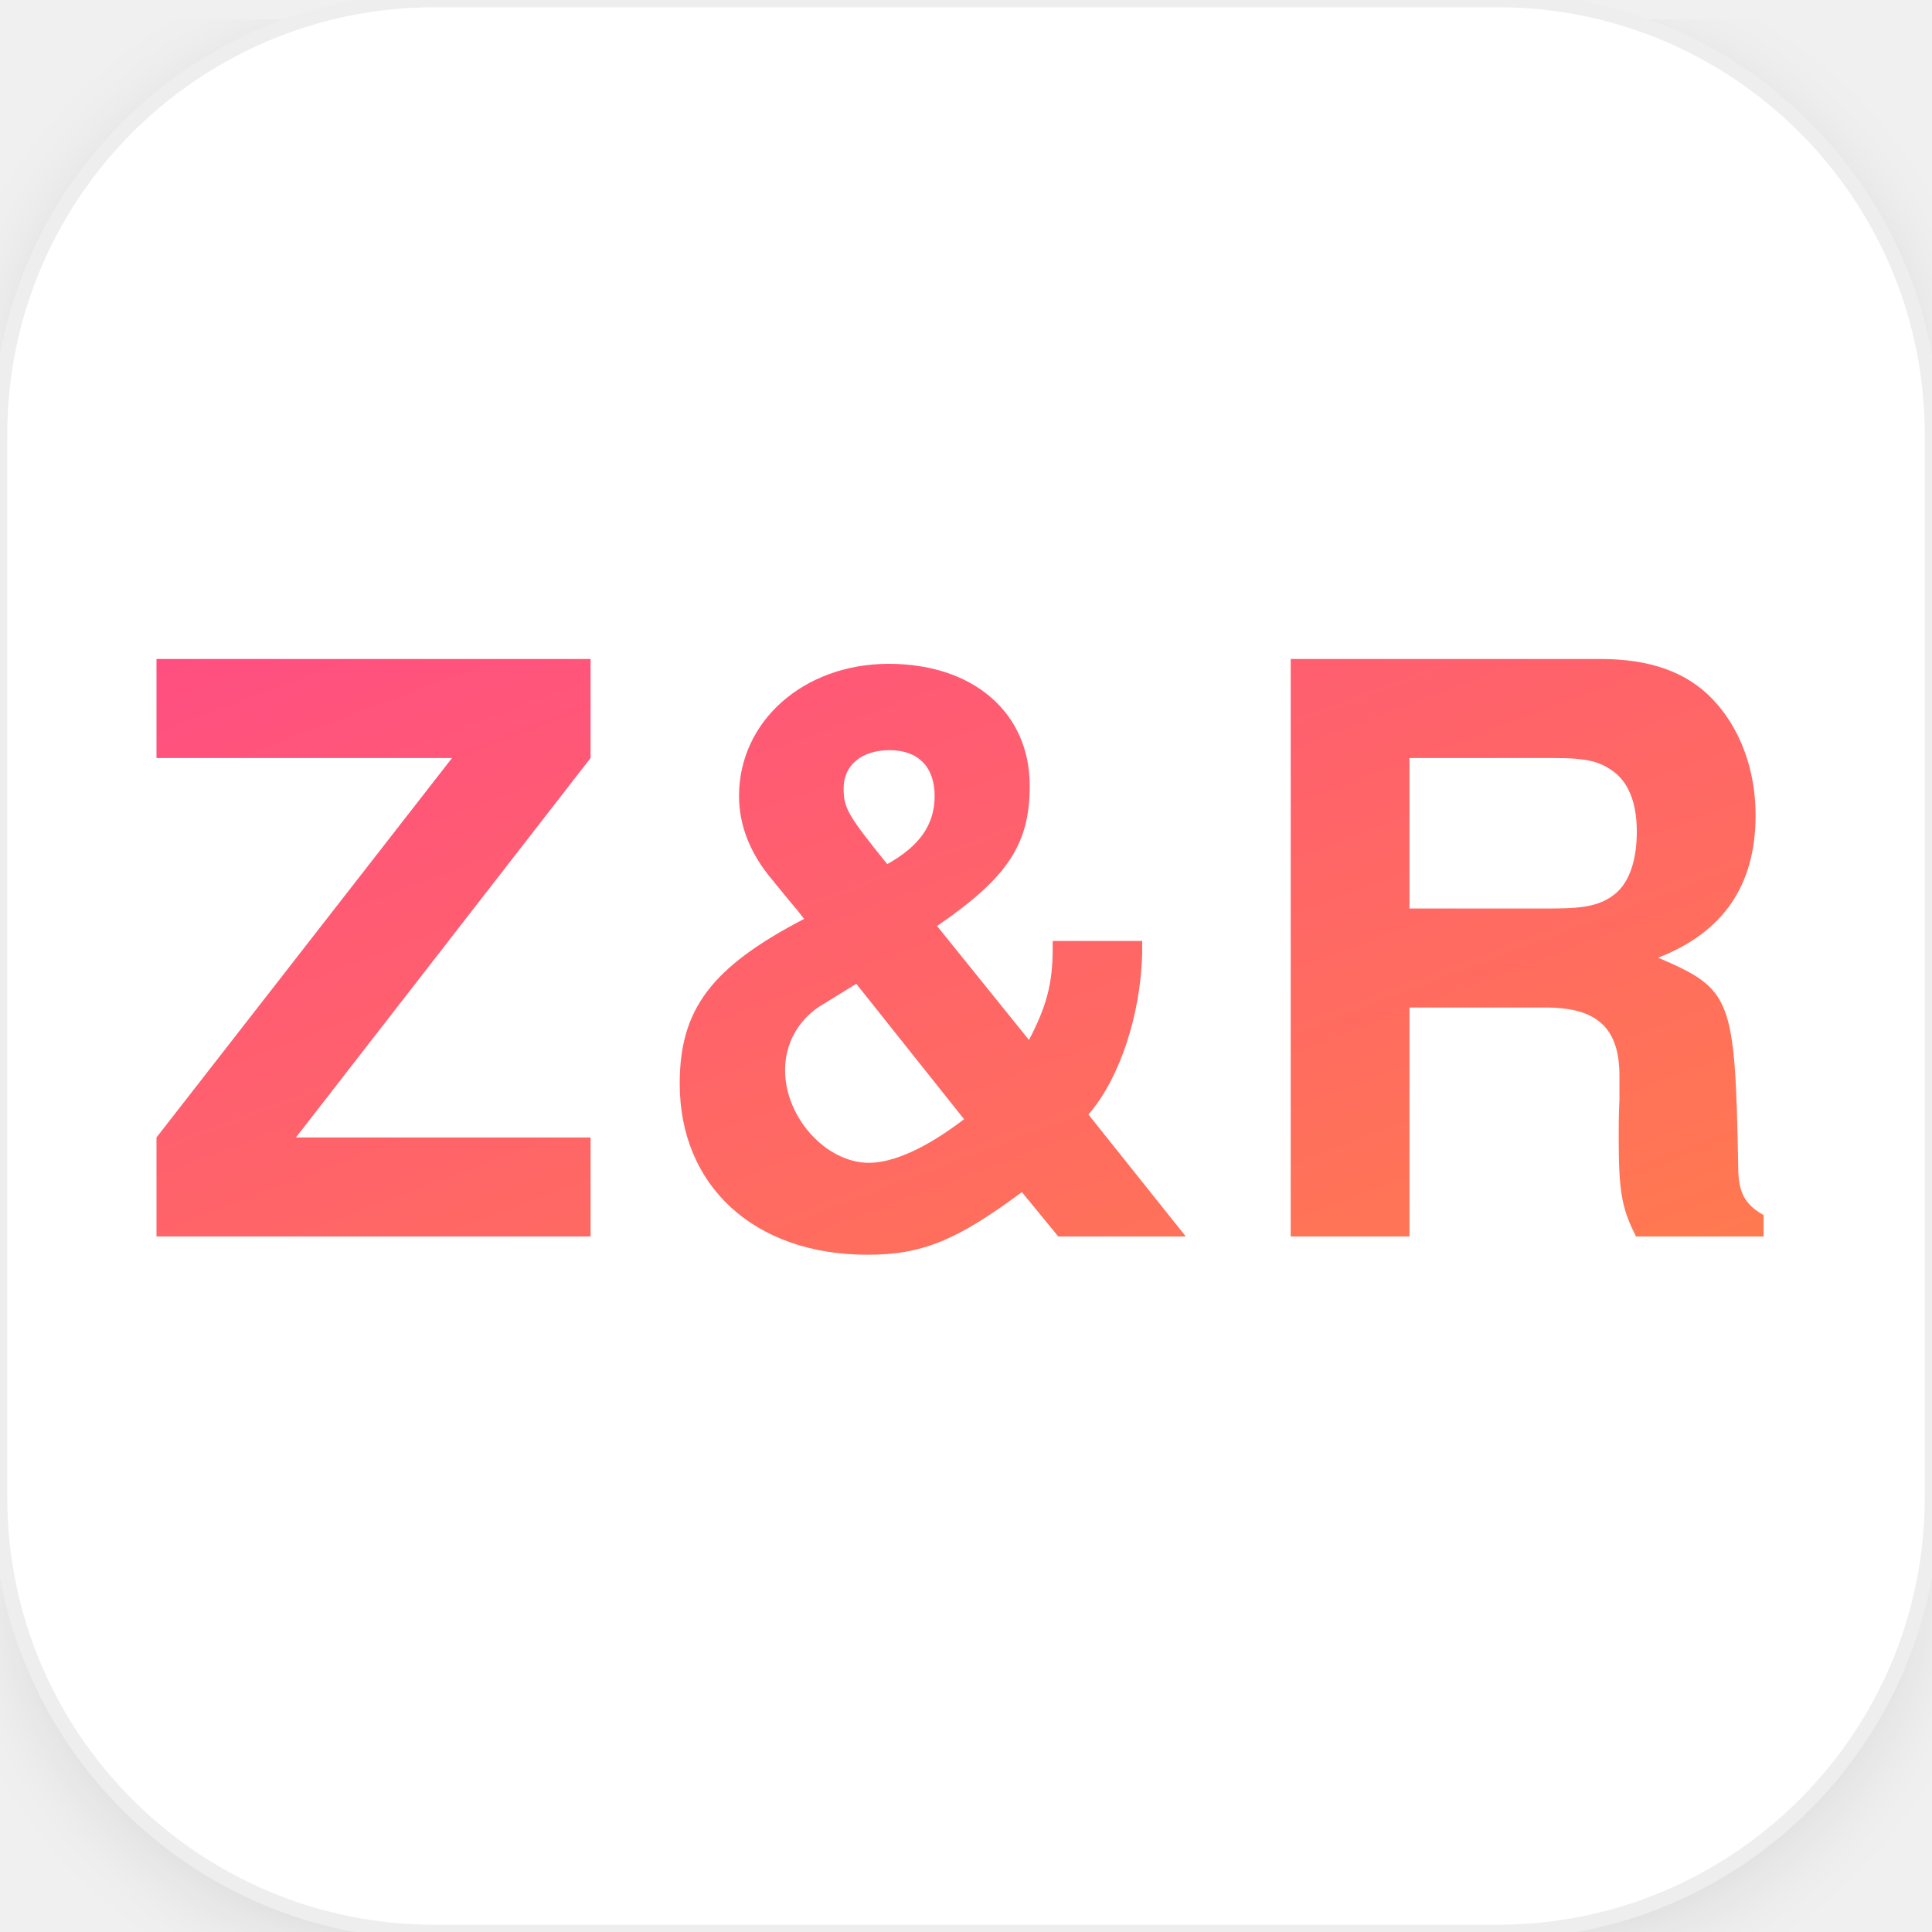
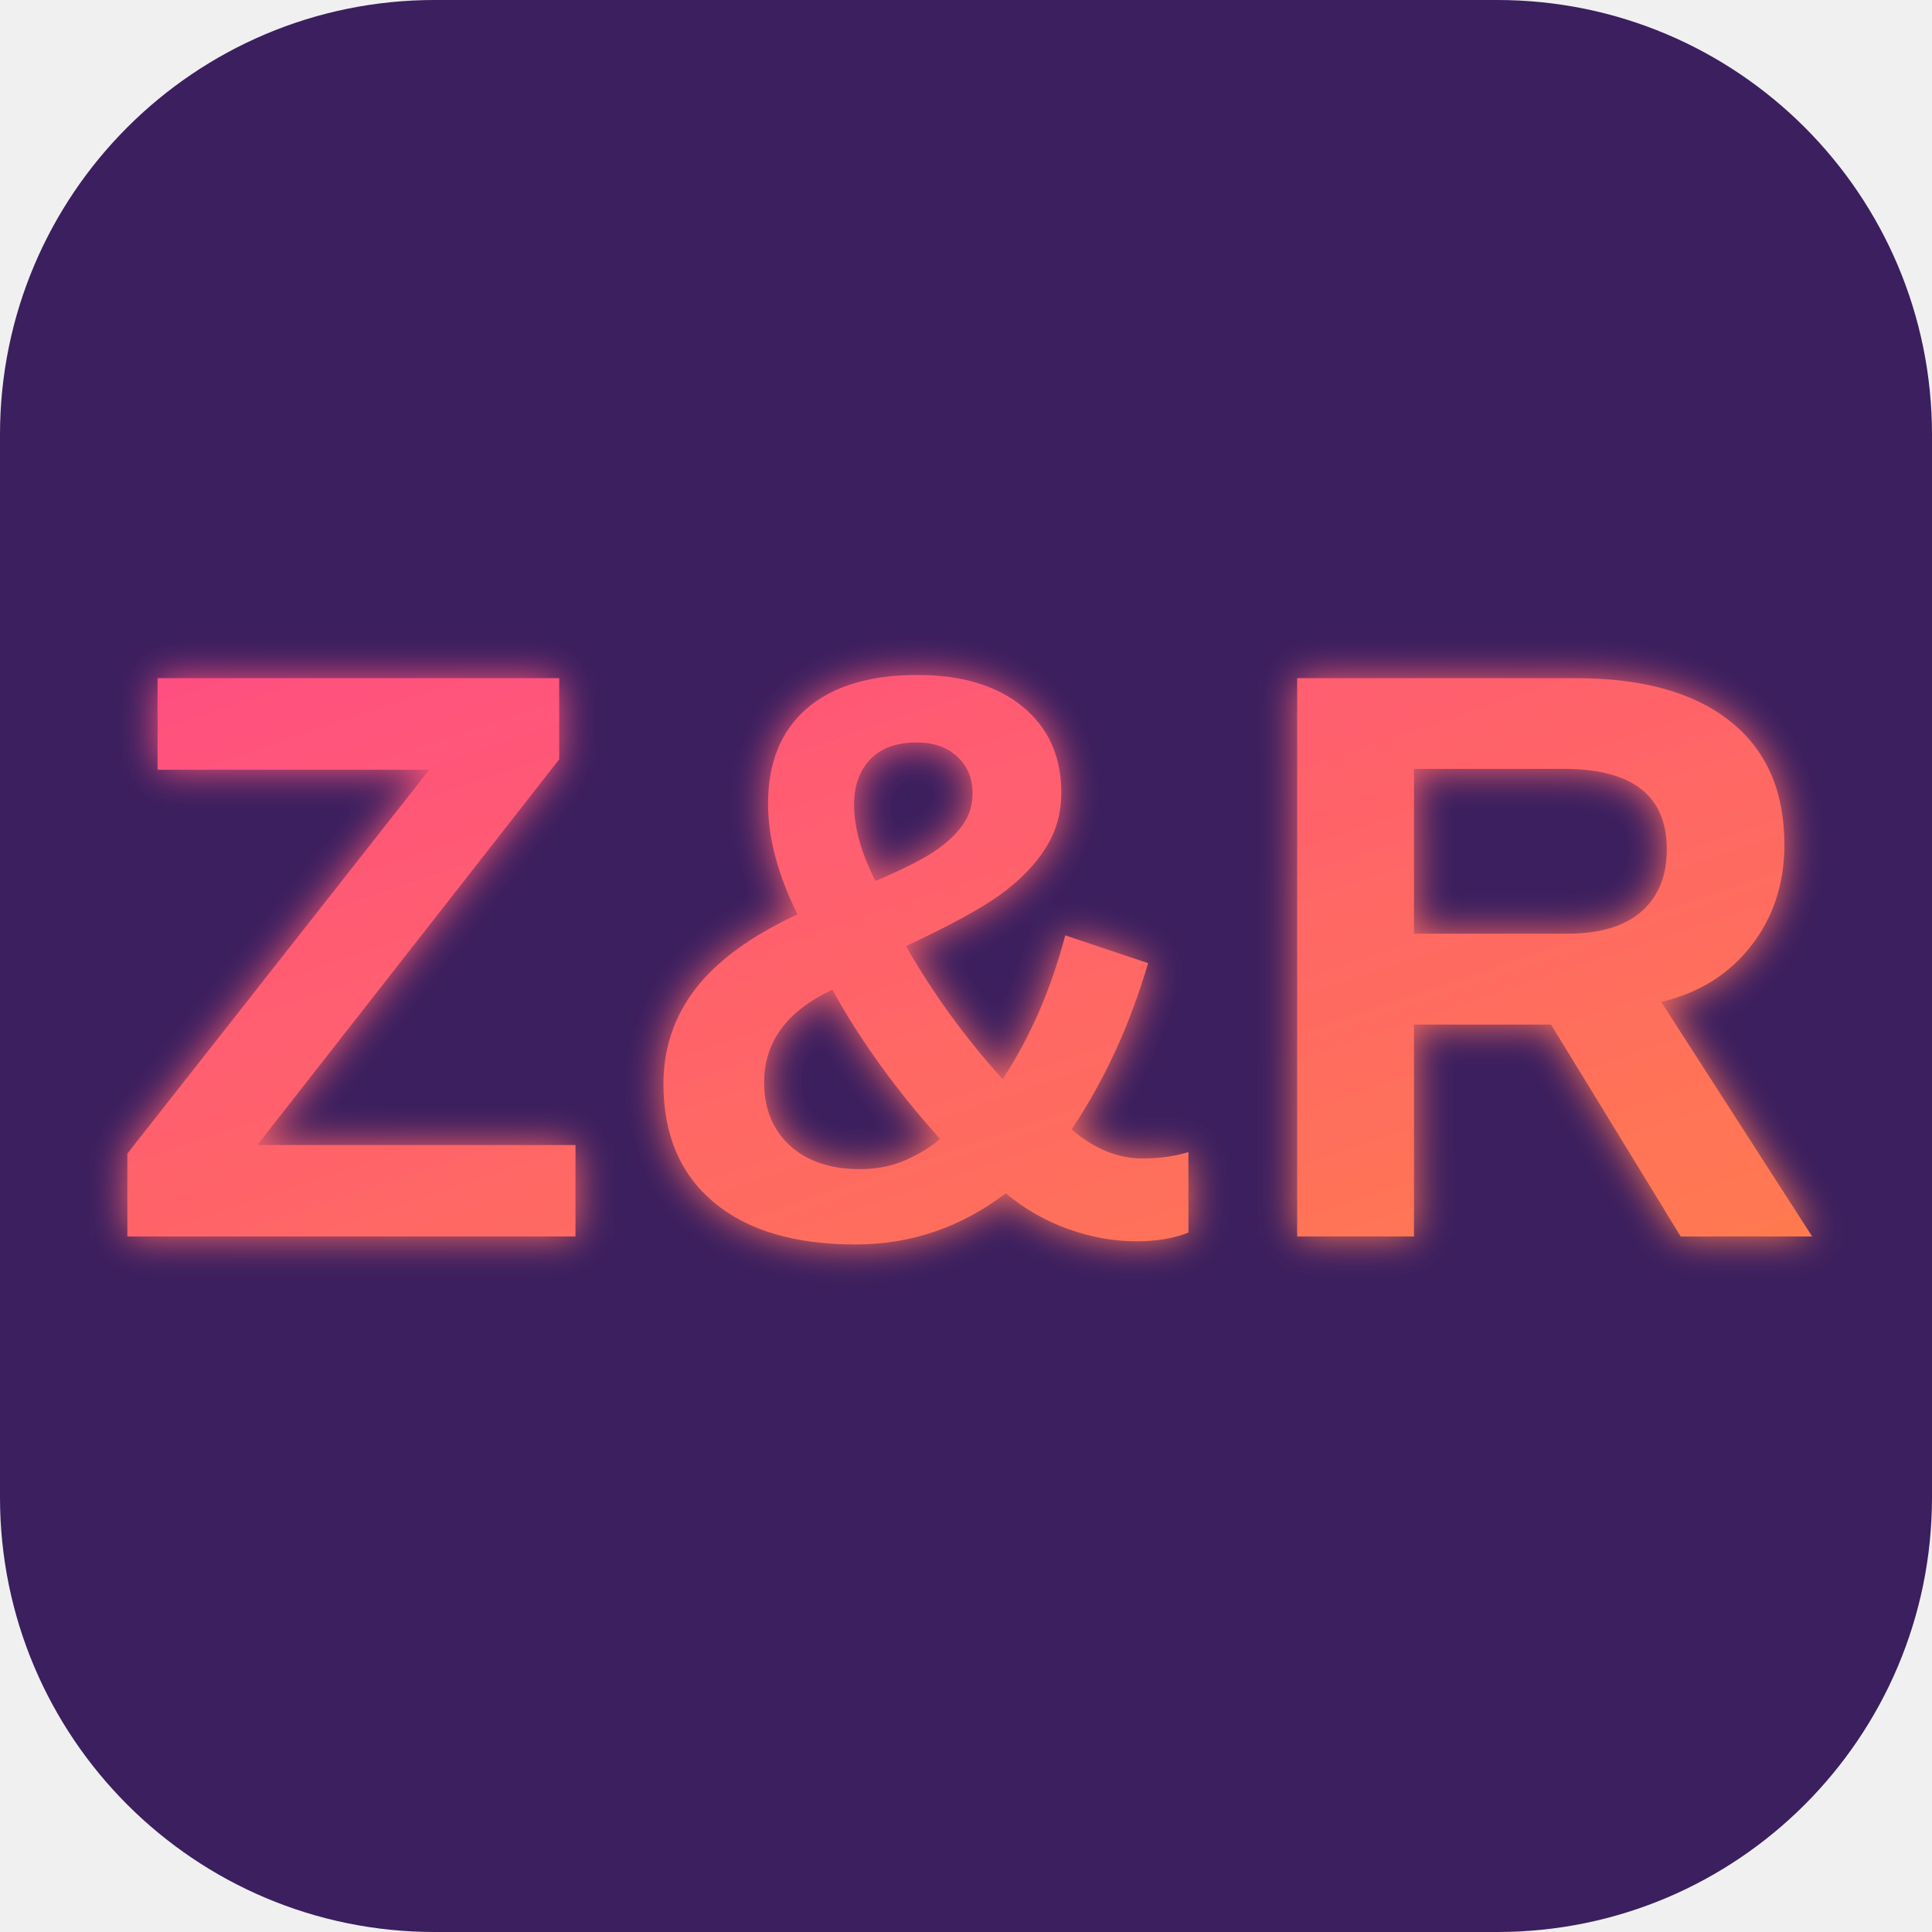
<svg xmlns="http://www.w3.org/2000/svg" viewBox="0 0 200 200">
  <defs>
    <linearGradient id="grad" x1="0%" y1="0%" x2="100%" y2="100%">
      <stop offset="0%" style="stop-color:#ff4f81" />
      <stop offset="100%" style="stop-color:#ff7a4f" />
    </linearGradient>
-     <filter id="shadow" x="-10%" y="-10%" width="120%" height="120%">
-       <feDropShadow dx="0" dy="2" stdDeviation="4" flood-color="#000000" flood-opacity="0.1" />
+     <filter id="glow">
+       <feGaussianBlur stdDeviation="2" result="coloredBlur" />
+       <feMerge>
+         <feMergeNode in="coloredBlur" />
+         <feMergeNode in="SourceGraphic" />
+       </feMerge>
    </filter>
  </defs>
-   <rect width="200" height="200" rx="45" fill="#FFFFFF" filter="url(#shadow)" />
-   <rect width="200" height="200" rx="45" fill="none" stroke="#EEEEEE" stroke-width="1.5" />
-   <text x="100" y="128" font-size="82" text-anchor="middle" fill="url(#grad)" font-family="'Helvetica Neue', Helvetica, Arial, sans-serif" font-weight="900" letter-spacing="2">Z&amp;R</text>
+   <rect width="200" height="200" rx="45" fill="#3b1f5f" />
+   <text x="100" y="128" font-size="84" text-anchor="middle" fill="url(#grad)" font-family="'Trebuchet MS', 'Arial Black', Arial, sans-serif" font-weight="900" letter-spacing="3" filter="url(#glow)">Z&amp;R</text>
</svg>
